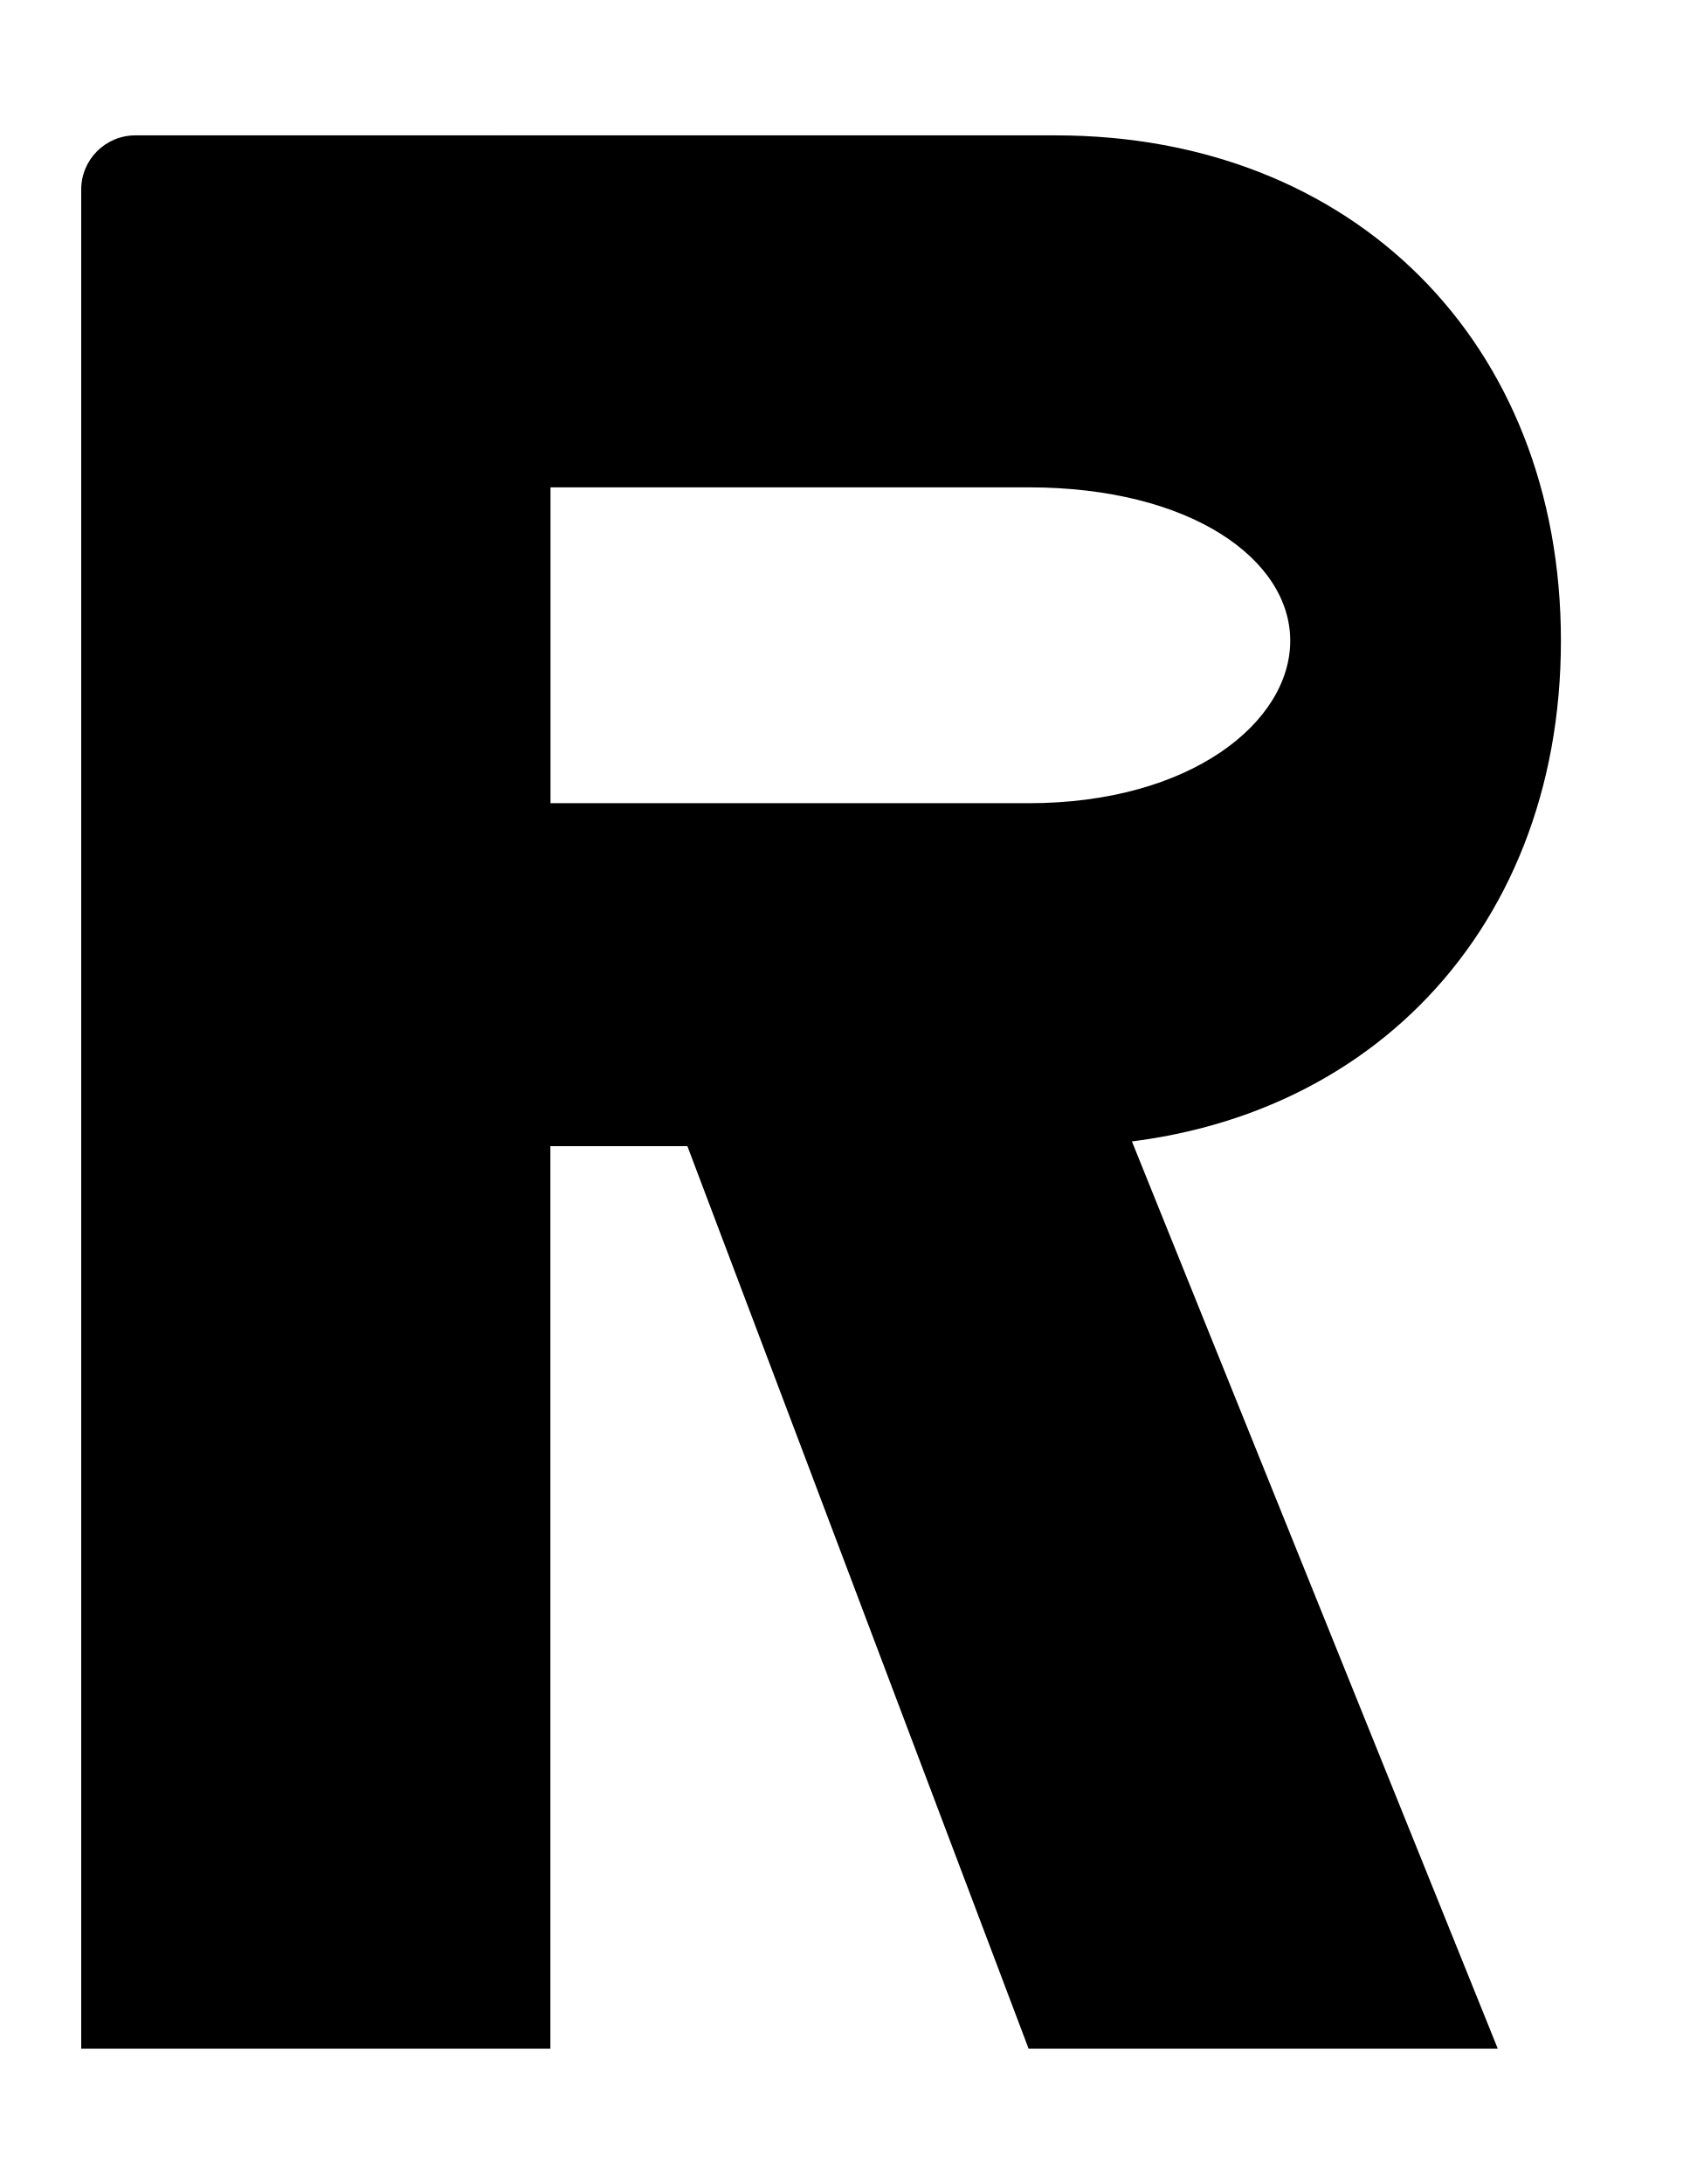
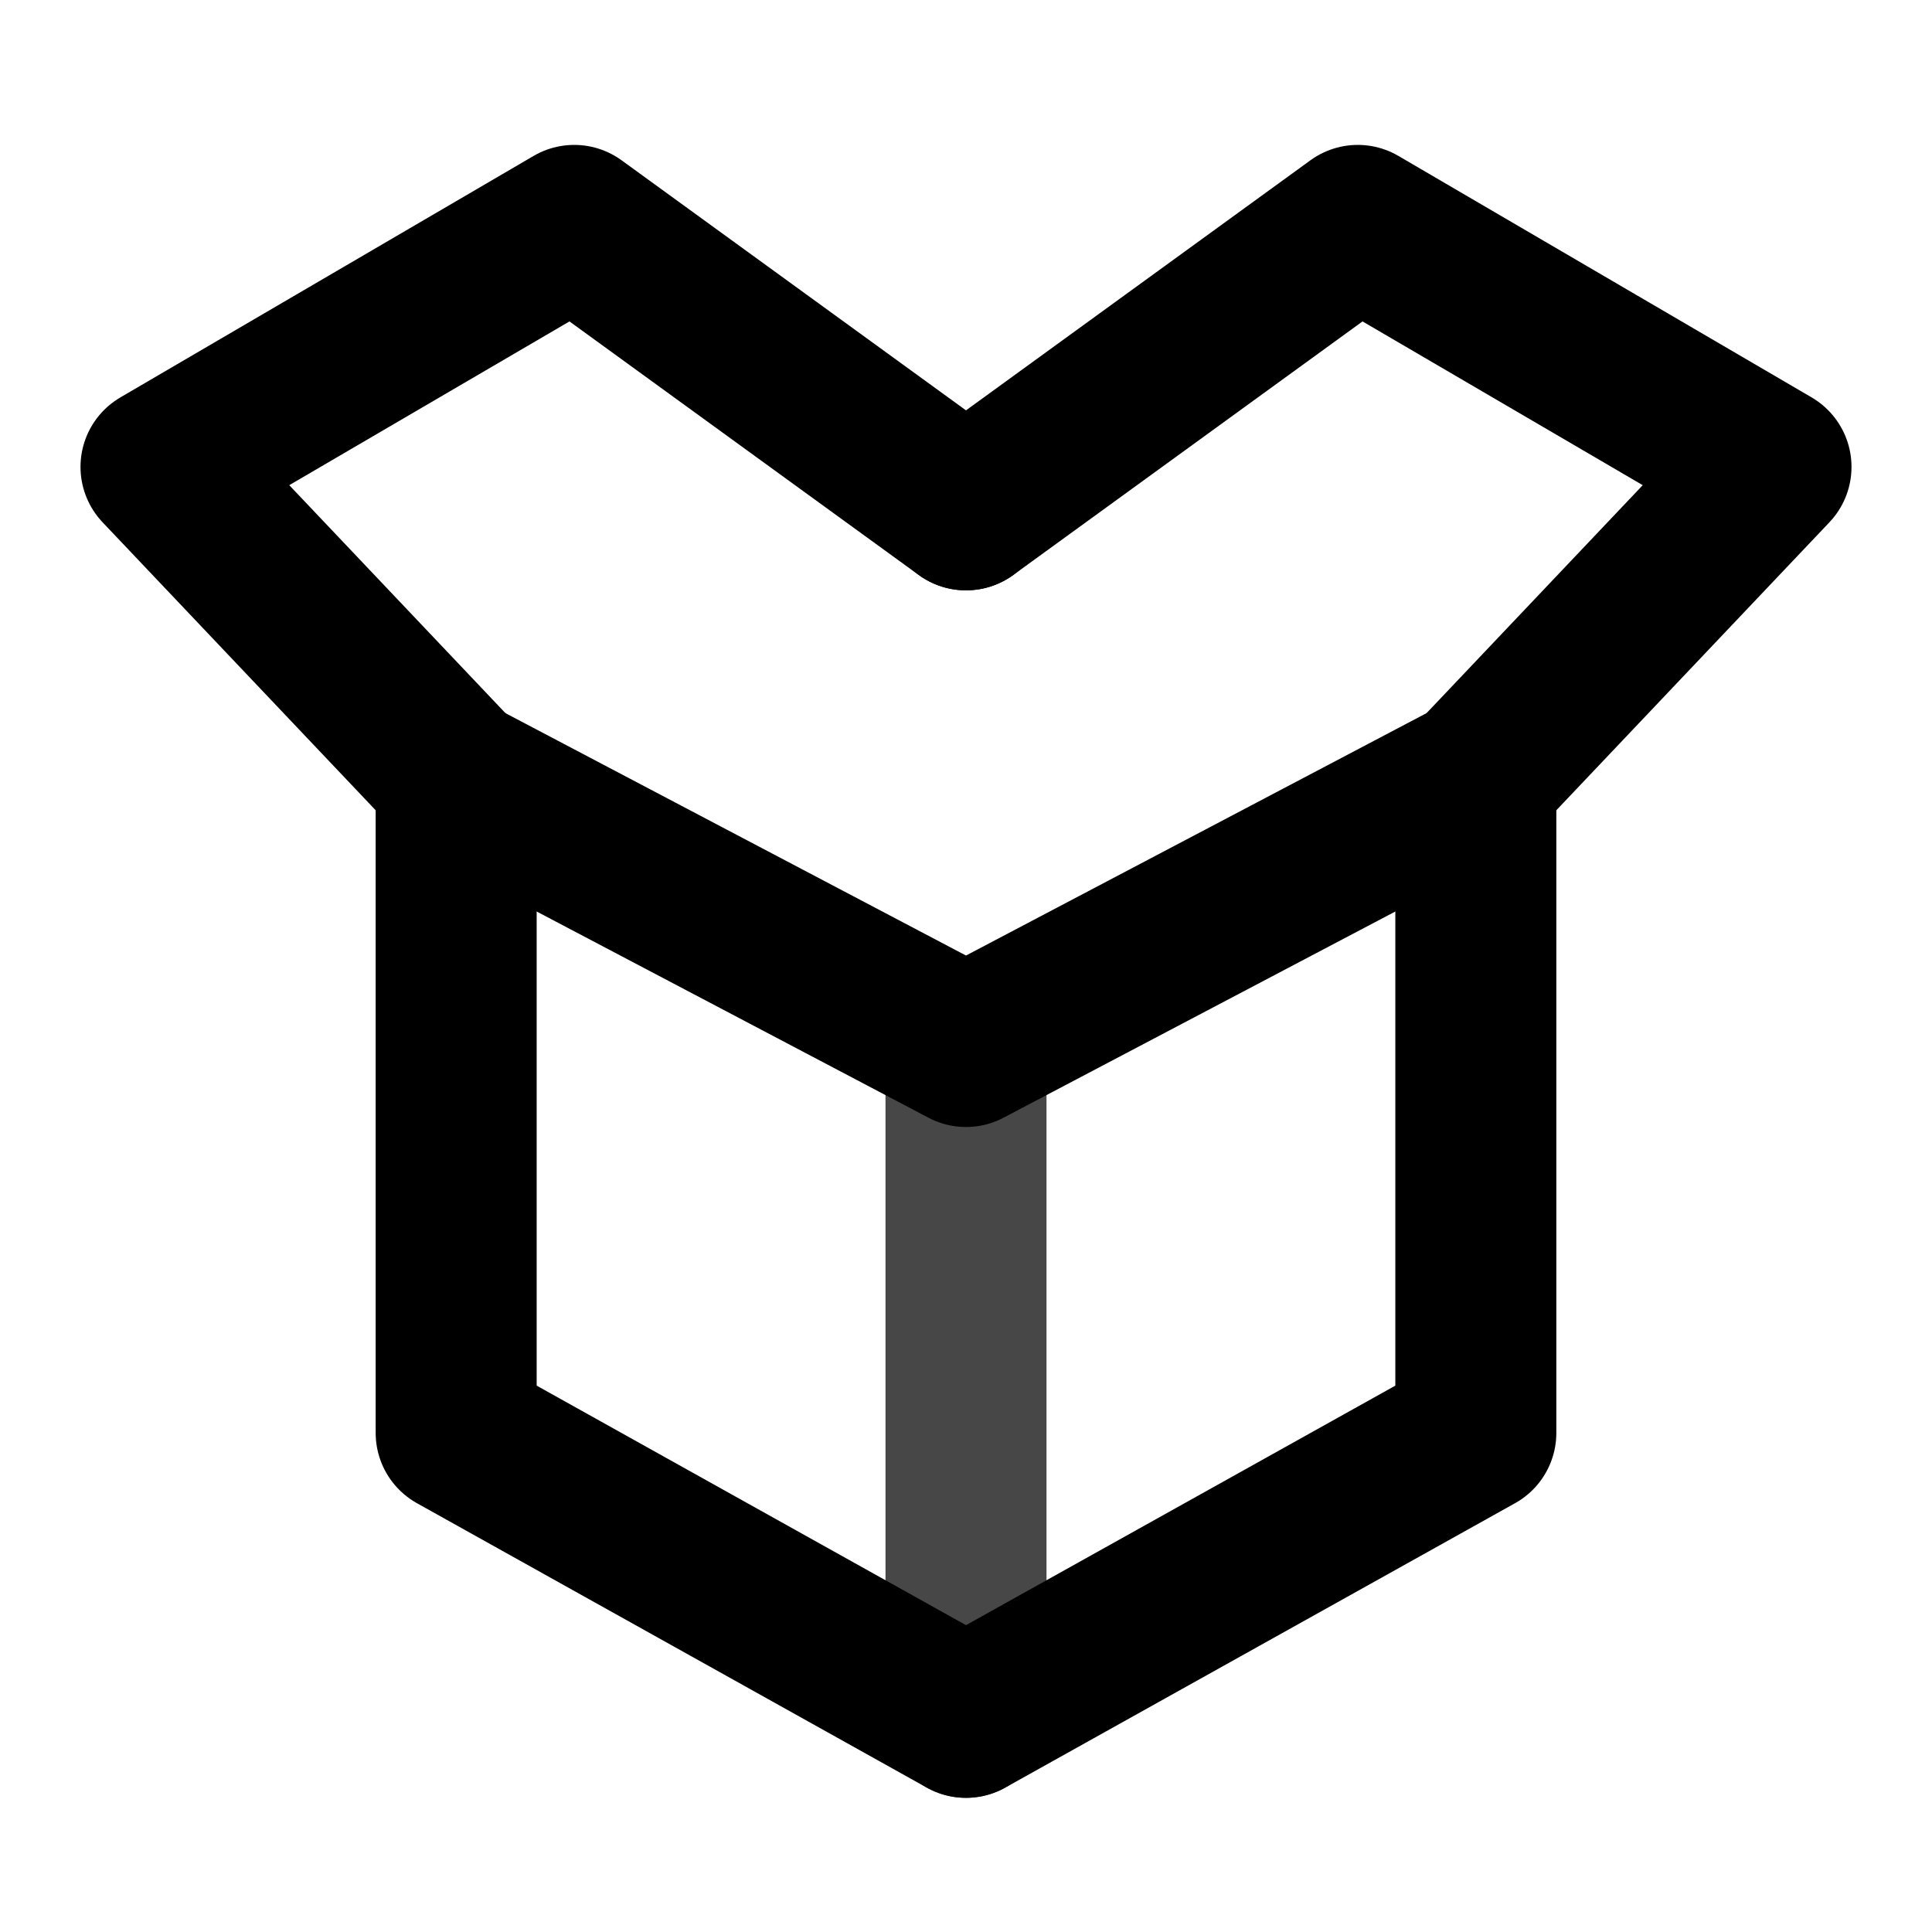
- <svg xmlns="http://www.w3.org/2000/svg" width="376" height="484" viewBox="332 270 376 484">
-   <g fill="#000000">
-     <path d="M362 300 h80 a12 12 0 0 1 12 12 V724 h-104 V312 a12 12 0 0 1 12 -12 Z" />
-     <path fill-rule="evenodd" d="       M442 300 H566       C632 300 678 346 678 412       C678 478 632 524 566 524       H442 Z       M454 378 H560       C596 378 618 394 618 412       C618 430 596 448 560 448       H454 Z" />
-     <path d="M470 486 L568 486 L664 724 L560 724 Z" />
+ <svg xmlns="http://www.w3.org/2000/svg" width="18" height="18" viewBox="0 0 18 18">
+   <g fill="none" stroke="#000000" stroke-width="1.5" stroke-linecap="round" stroke-linejoin="round">
+     <path d="M9 4.75 5.35 2.1 1.5 4.35 4.25 7.25" />
+     <path d="M9 4.75 12.65 2.1 16.5 4.35 13.75 7.25" />
+     <path d="M4.25 7.25v6.1L9 16l4.75-2.65v-6.1" />
+     <path d="M4.25 7.25 9 9.75l4.75-2.5" />
+     <path d="M9 9.75V16" opacity="0.72" />
  </g>
</svg>
